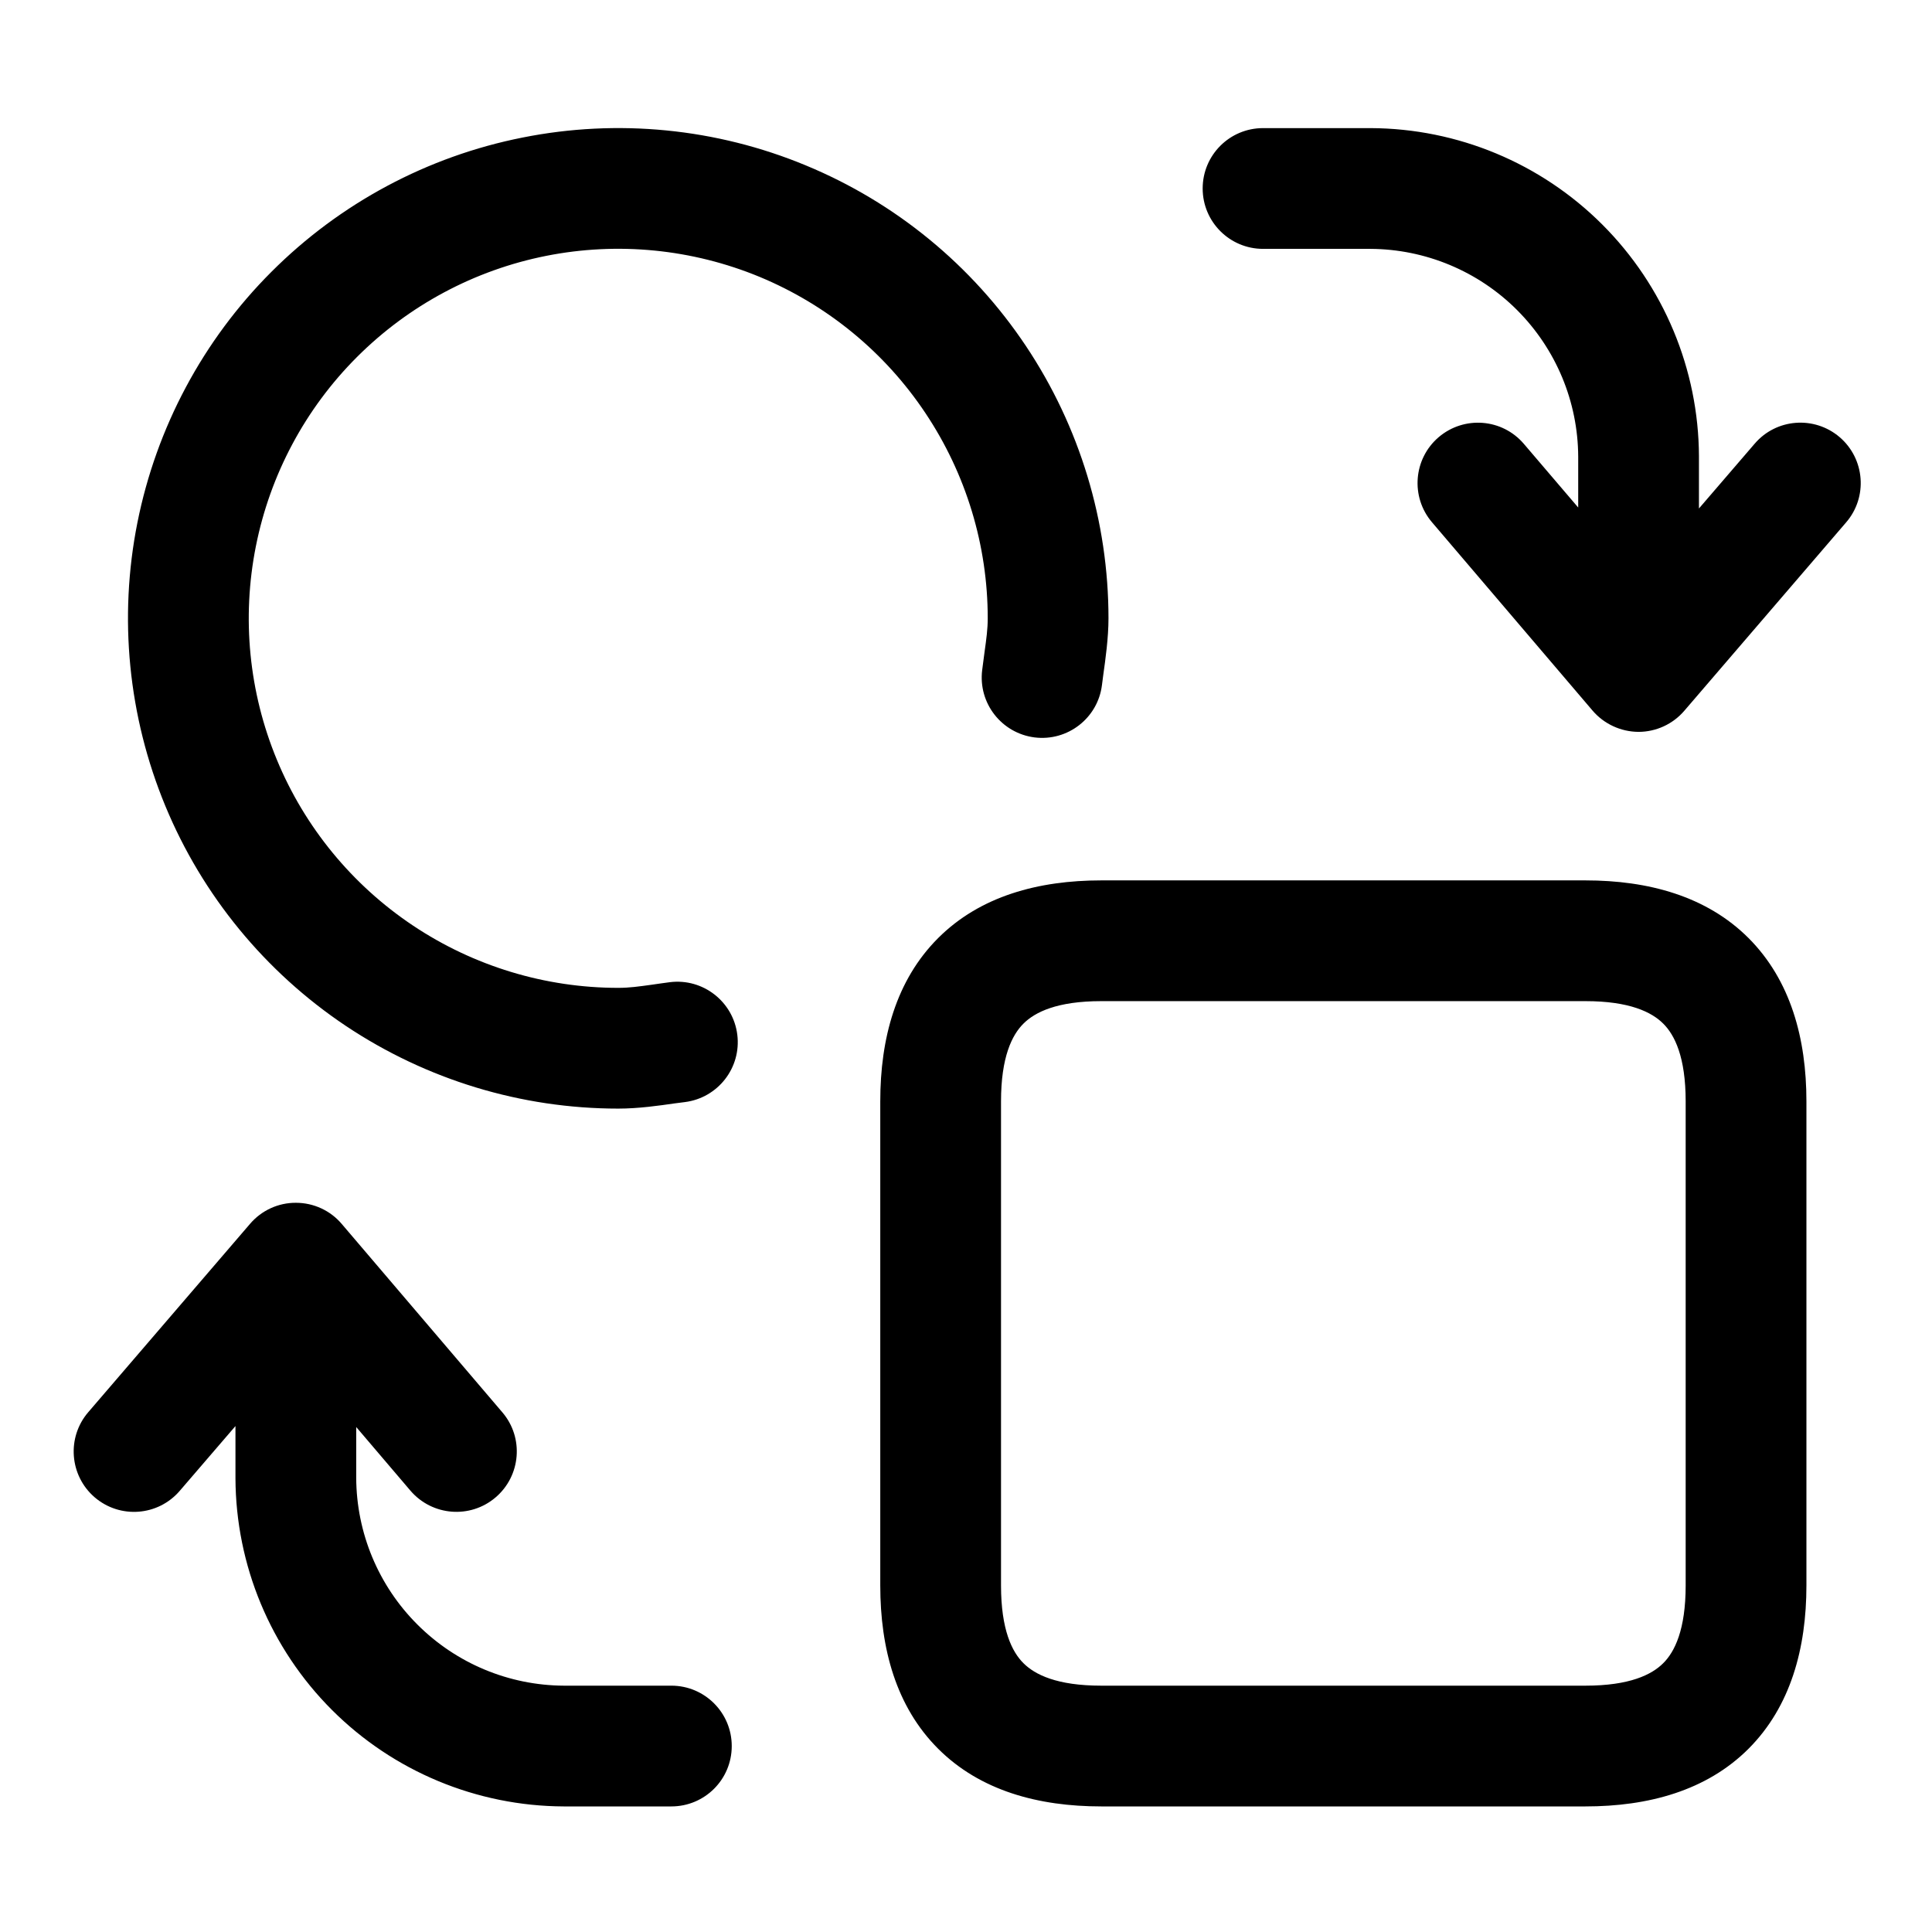
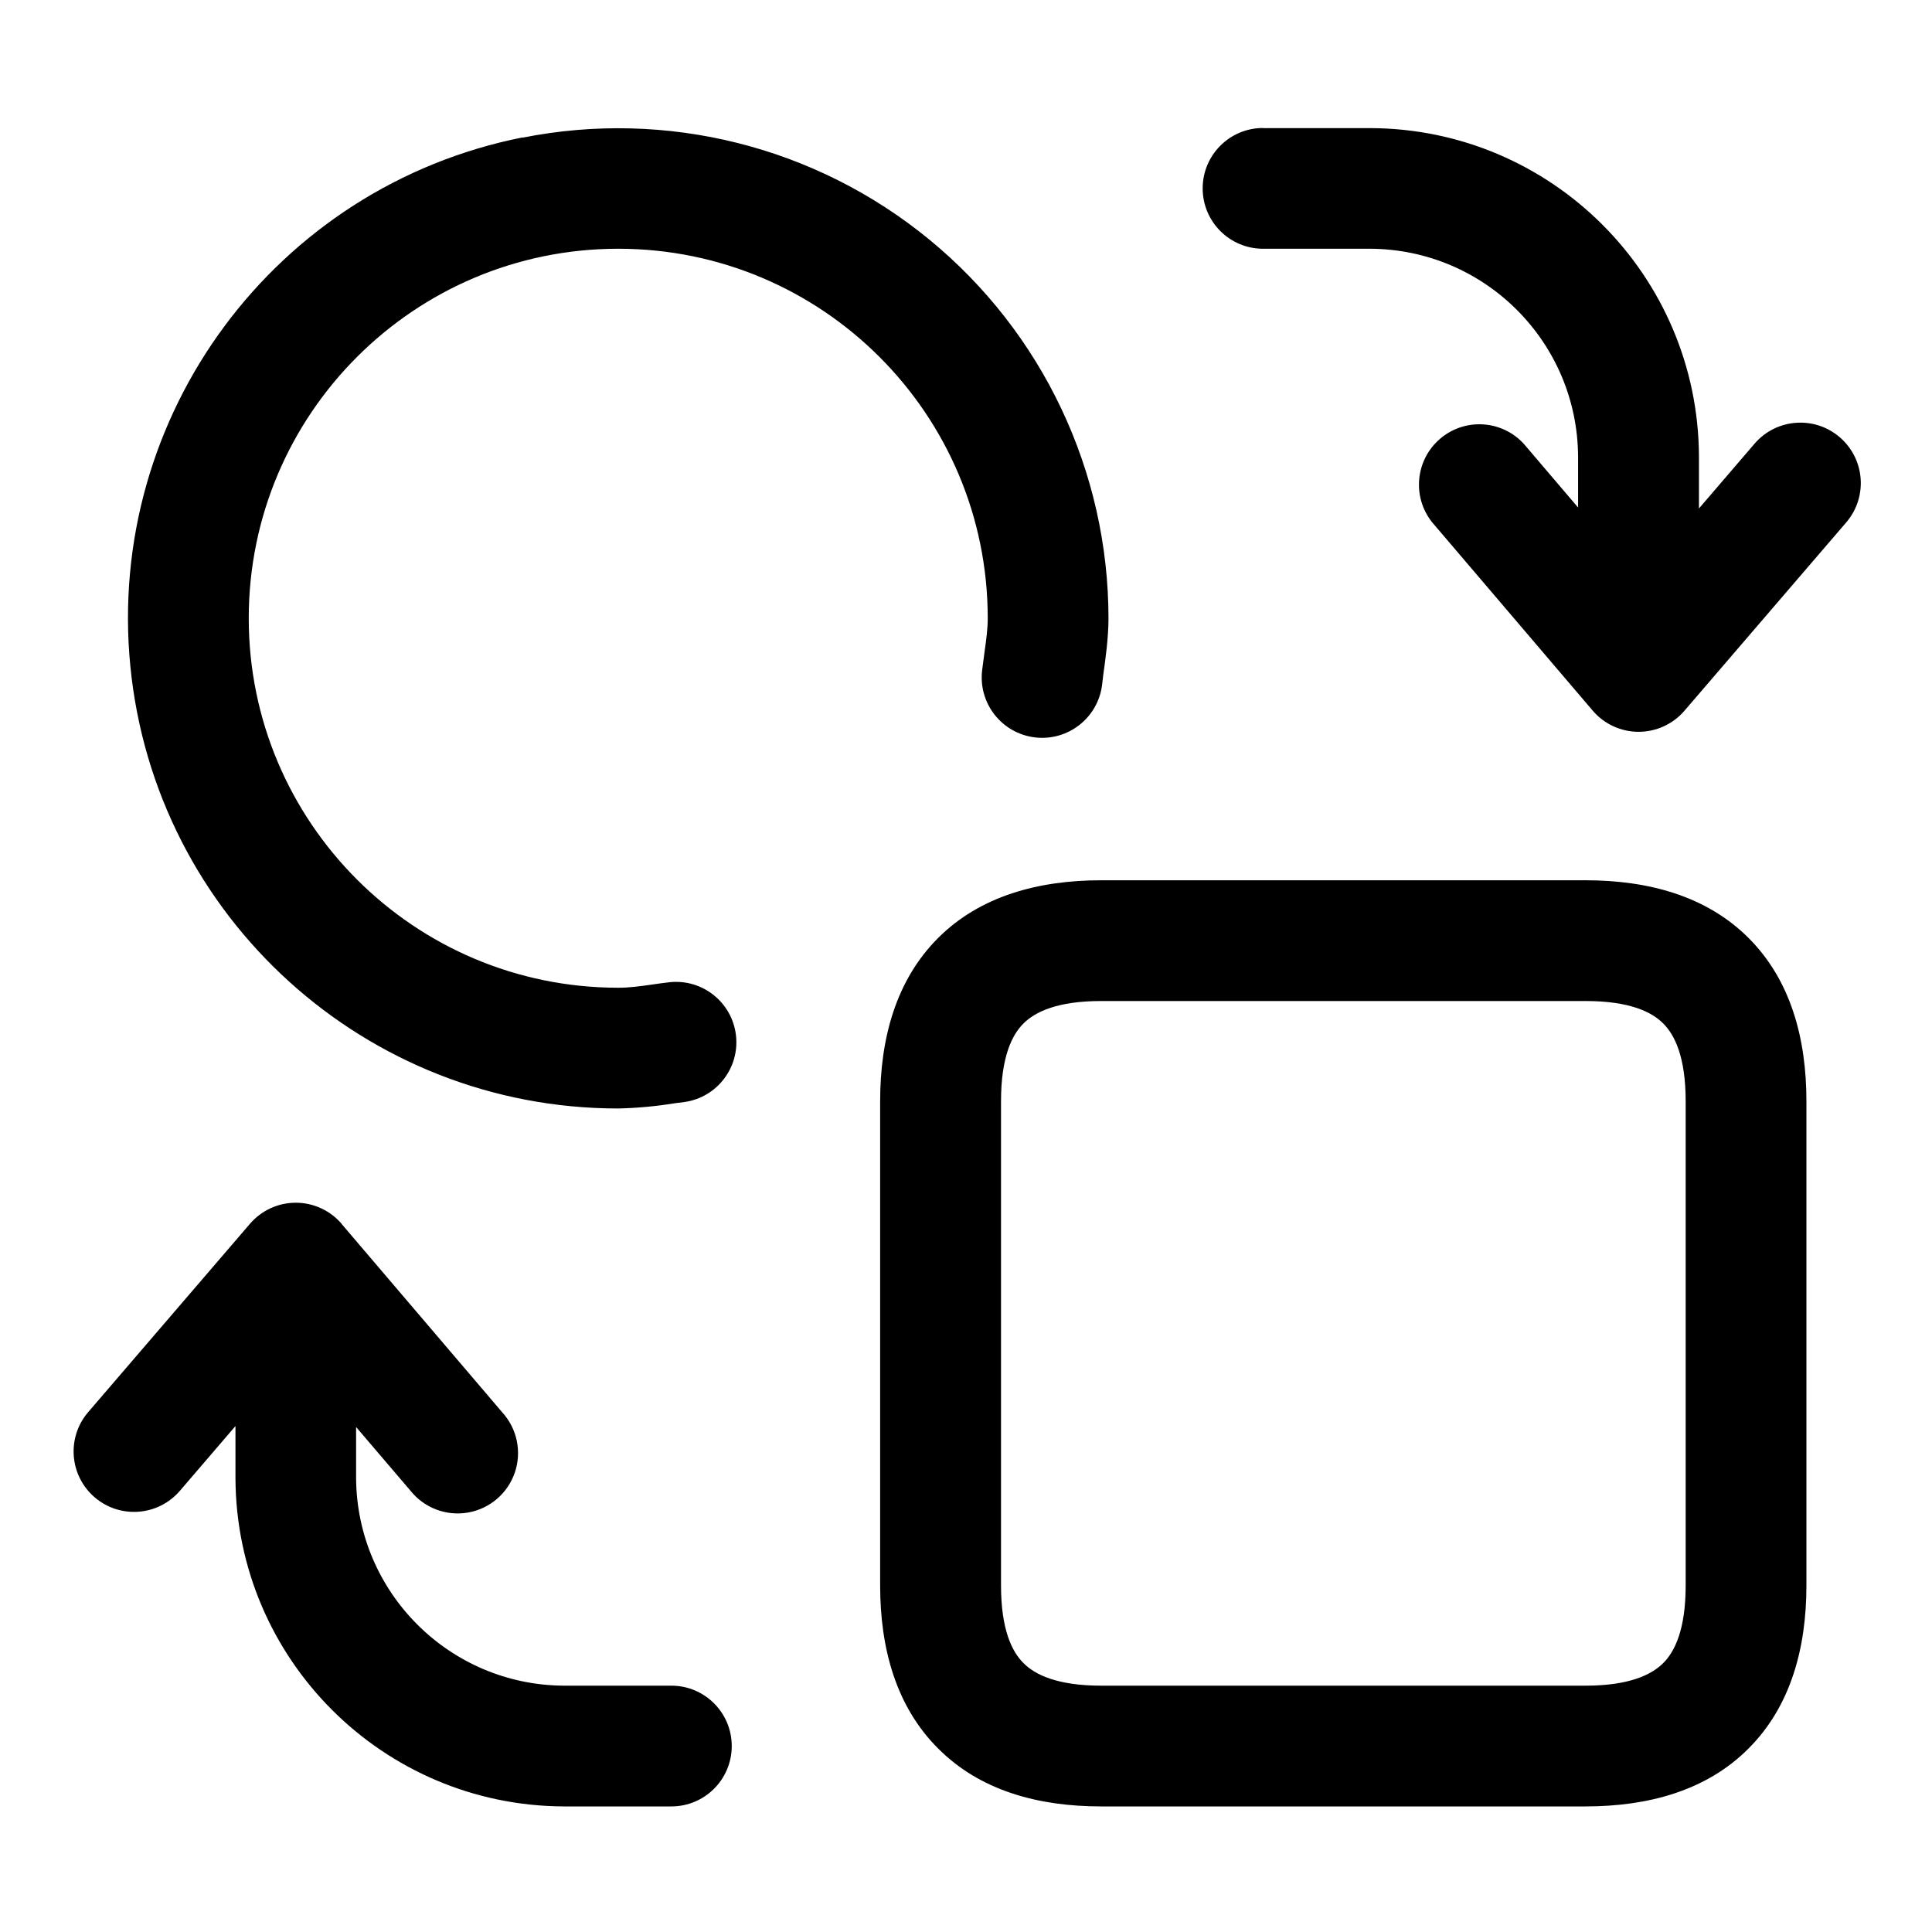
- <svg xmlns="http://www.w3.org/2000/svg" viewBox="0 0 16 16" fill="none">
-   <path fill-rule="evenodd" clip-rule="evenodd" d="M10.46 1.061C10.184 1.061 9.96 1.284 9.96 1.561C9.96 1.837 10.184 2.061 10.46 2.061H11.349C11.804 2.063 12.241 2.245 12.563 2.567C12.886 2.89 13.068 3.326 13.07 3.782V4.203L12.62 3.676C12.441 3.466 12.126 3.441 11.915 3.62C11.705 3.799 11.68 4.115 11.859 4.325L13.189 5.885C13.284 5.996 13.423 6.06 13.569 6.061C13.715 6.061 13.854 5.997 13.949 5.886L15.289 4.326C15.469 4.117 15.445 3.801 15.236 3.621C15.026 3.441 14.71 3.465 14.531 3.675L14.07 4.211L14.07 3.781L14.07 3.778C14.067 3.059 13.779 2.369 13.27 1.86C12.761 1.351 12.072 1.064 11.352 1.061H11.35H10.46ZM2.83 10.136C2.736 10.025 2.597 9.961 2.451 9.961C2.305 9.96 2.166 10.024 2.071 10.135L0.731 11.695C0.551 11.904 0.575 12.22 0.784 12.4C0.994 12.58 1.309 12.556 1.489 12.346L1.95 11.81L1.95 12.241L1.95 12.243C1.953 12.963 2.24 13.652 2.749 14.161C3.258 14.67 3.948 14.957 4.668 14.96H4.67H5.56C5.836 14.96 6.06 14.737 6.06 14.46C6.06 14.184 5.836 13.96 5.56 13.96H4.671C4.215 13.958 3.779 13.776 3.457 13.454C3.134 13.132 2.952 12.695 2.95 12.239V11.818L3.399 12.345C3.579 12.555 3.894 12.58 4.104 12.401C4.314 12.222 4.34 11.906 4.16 11.696L2.83 10.136ZM4.328 1.139C5.115 0.982 5.932 1.062 6.674 1.37C7.416 1.677 8.05 2.197 8.496 2.865C8.942 3.533 9.18 4.318 9.18 5.121C9.18 5.282 9.155 5.46 9.137 5.588L9.137 5.588C9.133 5.62 9.129 5.648 9.126 5.673C9.092 5.947 8.842 6.141 8.568 6.107C8.294 6.072 8.1 5.823 8.134 5.549C8.141 5.495 8.147 5.447 8.153 5.404L8.153 5.404L8.153 5.404L8.153 5.404C8.169 5.29 8.18 5.207 8.18 5.121C8.18 4.515 8 3.924 7.664 3.421C7.328 2.917 6.85 2.525 6.291 2.293C5.732 2.062 5.117 2.001 4.523 2.119C3.929 2.237 3.384 2.529 2.956 2.957C2.528 3.385 2.237 3.93 2.119 4.524C2.001 5.117 2.061 5.732 2.293 6.292C2.524 6.851 2.917 7.329 3.42 7.665C3.923 8.001 4.515 8.181 5.12 8.181C5.212 8.181 5.289 8.17 5.398 8.155L5.398 8.155L5.398 8.155C5.442 8.148 5.491 8.142 5.548 8.134C5.822 8.1 6.072 8.295 6.106 8.569C6.14 8.843 5.946 9.092 5.672 9.127C5.647 9.13 5.618 9.134 5.586 9.138C5.461 9.156 5.288 9.181 5.12 9.181C4.317 9.181 3.532 8.942 2.864 8.496C2.197 8.05 1.676 7.416 1.369 6.674C1.062 5.932 0.981 5.116 1.138 4.328C1.295 3.541 1.681 2.817 2.249 2.25C2.817 1.682 3.54 1.295 4.328 1.139ZM8.29 9.121C8.29 8.754 8.381 8.571 8.476 8.477C8.571 8.382 8.754 8.291 9.12 8.291H13.13C13.496 8.291 13.679 8.382 13.774 8.477C13.869 8.571 13.96 8.754 13.96 9.121V13.13C13.96 13.497 13.869 13.68 13.774 13.774C13.679 13.869 13.496 13.96 13.13 13.96H9.12C8.754 13.96 8.571 13.869 8.476 13.774C8.381 13.68 8.29 13.497 8.29 13.13V9.121ZM9.12 7.291C8.6 7.291 8.117 7.421 7.769 7.769C7.42 8.118 7.29 8.6 7.29 9.121V13.13C7.29 13.651 7.42 14.133 7.769 14.482C8.117 14.83 8.6 14.96 9.12 14.96H13.13C13.65 14.96 14.133 14.83 14.481 14.482C14.829 14.133 14.96 13.651 14.96 13.13V9.121C14.96 8.6 14.829 8.118 14.481 7.769C14.133 7.421 13.65 7.291 13.13 7.291H9.12Z" fill="currentColor" />
+ <svg xmlns="http://www.w3.org/2000/svg" fill="none" viewBox="0 0 16 16">
+   <path fill="currentColor" fill-rule="evenodd" d="M10.46 1.06a.5.5 0 0 0 0 1h.889a1.73 1.73 0 0 1 1.72 1.722v.421l-.449-.527a.5.5 0 0 0-.76.649l1.33 1.56a.5.5 0 0 0 .76.001l1.34-1.56a.5.5 0 0 0-.76-.651l-.46.536v-.433a2.73 2.73 0 0 0-2.718-2.717h-.892Zm-7.63 9.076a.5.5 0 0 0-.76-.001l-1.34 1.56a.5.5 0 1 0 .76.651l.46-.536v.433a2.73 2.73 0 0 0 2.718 2.717h.892a.5.5 0 1 0 0-1H4.67a1.73 1.73 0 0 1-1.721-1.72v-.422l.45.527a.5.5 0 1 0 .76-.649l-1.33-1.56ZM4.328 1.14A4.06 4.06 0 0 1 9.18 5.12c0 .161-.025.339-.043.467l-.01.085a.5.5 0 0 1-.993-.124l.019-.145c.016-.114.027-.197.027-.283a3.06 3.06 0 1 0-3.06 3.06c.092 0 .17-.011.278-.026.044-.007.093-.013.15-.02a.5.5 0 0 1 .124.992 5.739 5.739 0 0 0-.086.011 3.387 3.387 0 0 1-.466.043 4.06 4.06 0 0 1-.792-8.042ZM8.29 9.12c0-.367.091-.55.186-.644.095-.095.278-.186.644-.186h4.01c.366 0 .549.09.644.186.095.094.186.277.186.644v4.01c0 .366-.091.549-.186.643-.095.095-.278.187-.644.187H9.12c-.366 0-.55-.092-.644-.187-.095-.094-.186-.277-.186-.643V9.12Zm.83-1.83c-.52 0-1.003.13-1.351.478-.349.349-.48.831-.48 1.352v4.01c0 .52.131 1.002.48 1.35.348.35.83.48 1.35.48h4.01c.521 0 1.004-.13 1.352-.48.348-.348.479-.83.479-1.35V9.12c0-.52-.13-1.003-.479-1.352-.348-.348-.83-.478-1.351-.478H9.12Z" clip-rule="evenodd" />
</svg>
